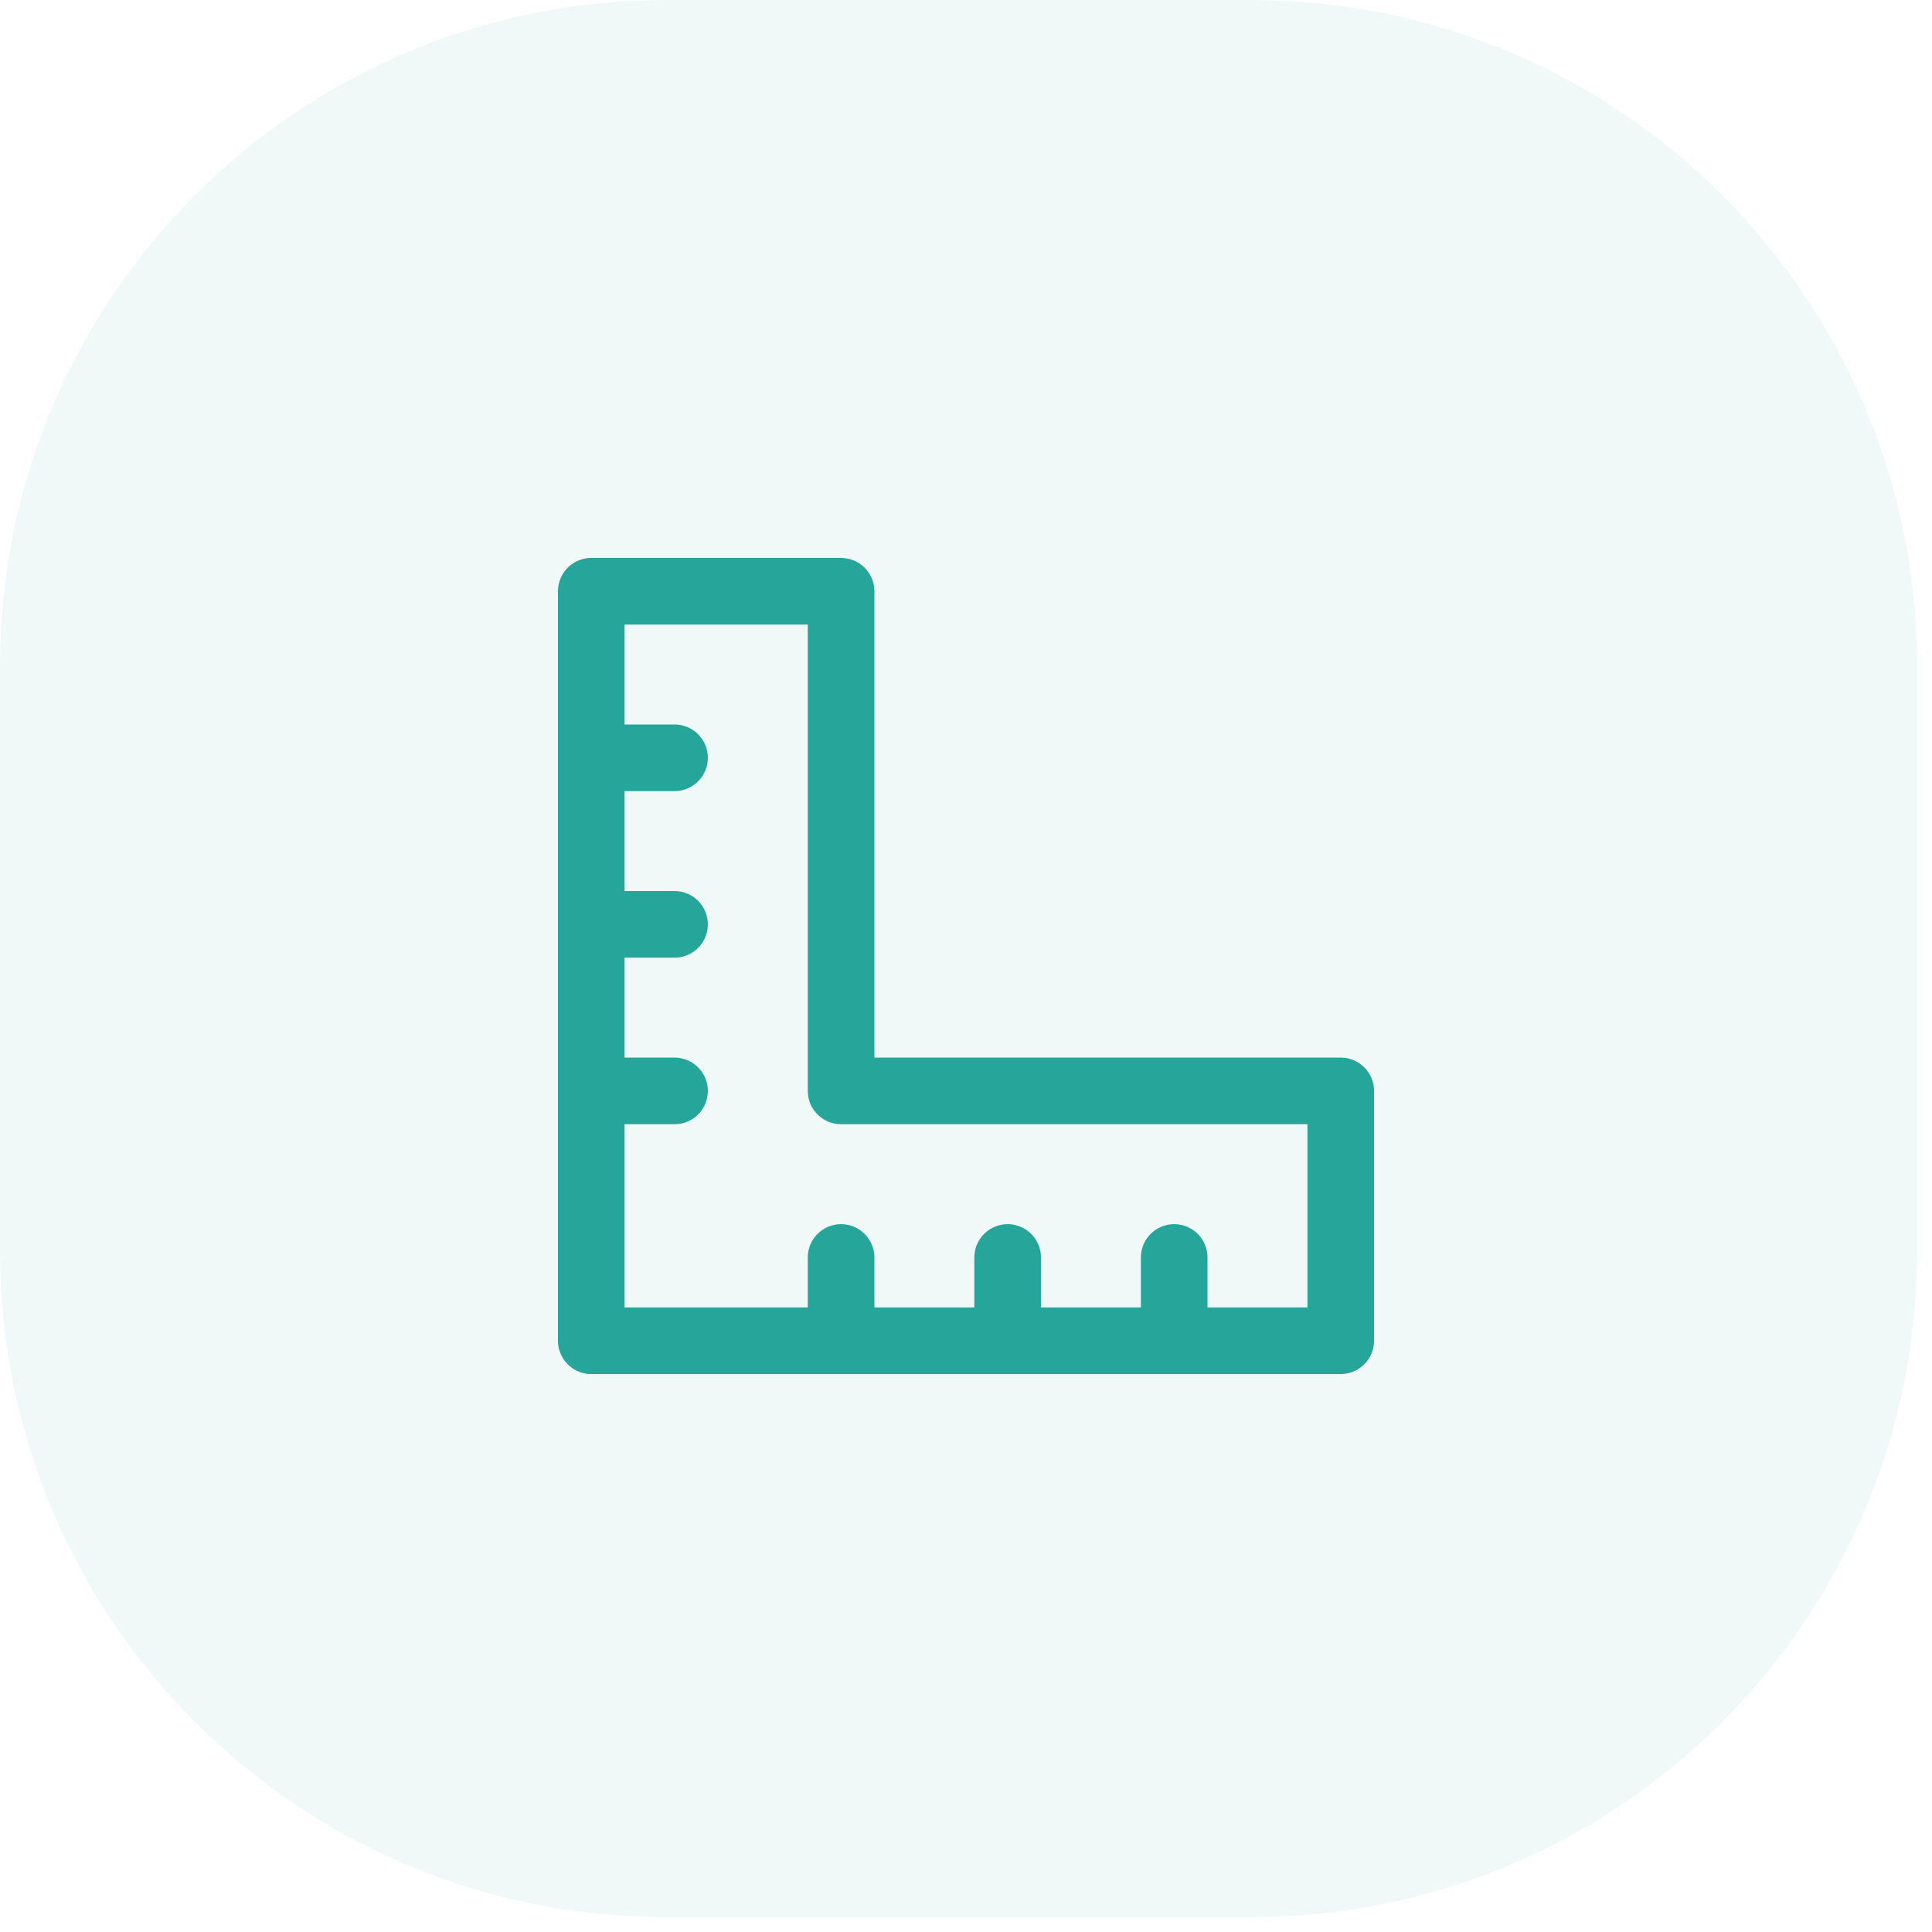
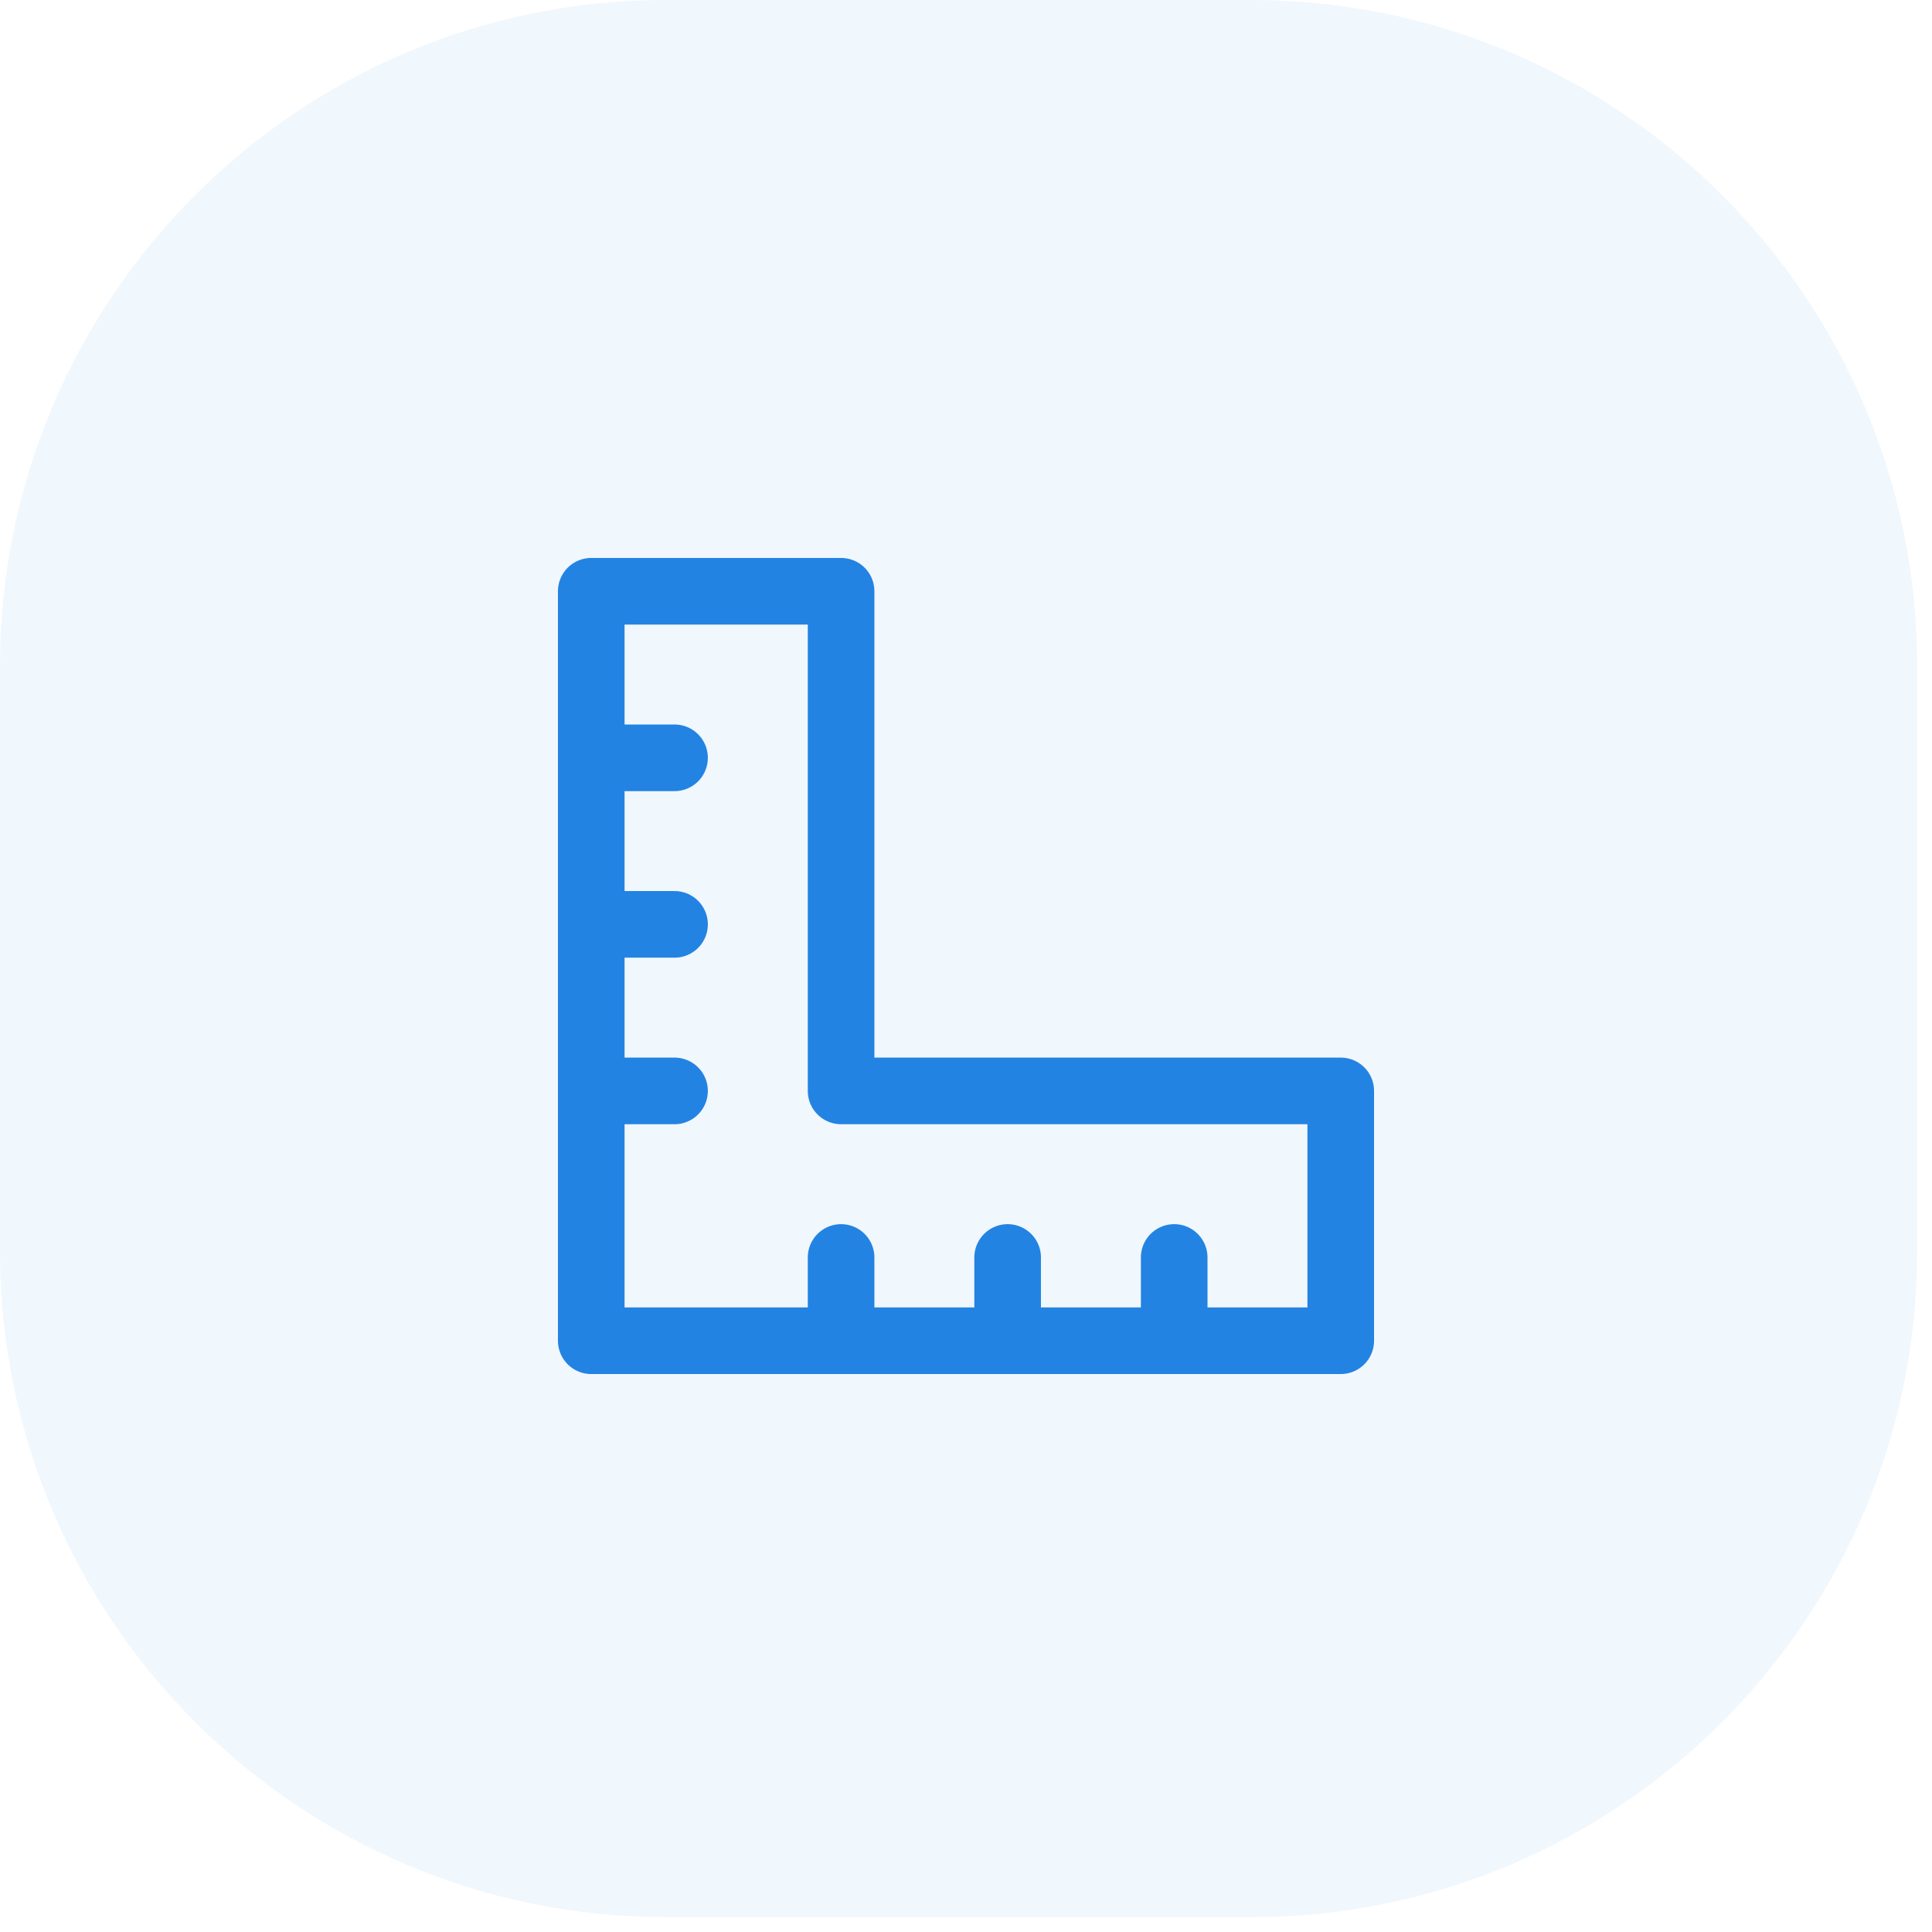
<svg xmlns="http://www.w3.org/2000/svg" width="116" height="116" viewBox="0 0 116 116" fill="none">
-   <rect opacity="0.07" width="115.11" height="115.11" rx="40" fill="#26A69A" />
-   <path d="M60.5 75.5V80.5M50.5 75.5V80.5M35.5 45.5H40.5M35.5 55.5H40.5M35.5 65.5H40.5M70.5 75.5V80.5M35.5 35.5V80.5H80.5V65.5H50.5V35.5H35.5Z" stroke="#26A69A" stroke-width="4" stroke-linecap="round" stroke-linejoin="round" />
+   <rect opacity="0.07" width="115.11" height="115.11" rx="40" fill="#2383E2" />
+   <path d="M60.5 75.5V80.5M50.5 75.5V80.5M35.5 45.5H40.5M35.5 55.5H40.5M35.5 65.5H40.5M70.5 75.5V80.5M35.5 35.5V80.5H80.5V65.5H50.5V35.5H35.5Z" stroke="#2383E2" stroke-width="4" stroke-linecap="round" stroke-linejoin="round" />
</svg>
